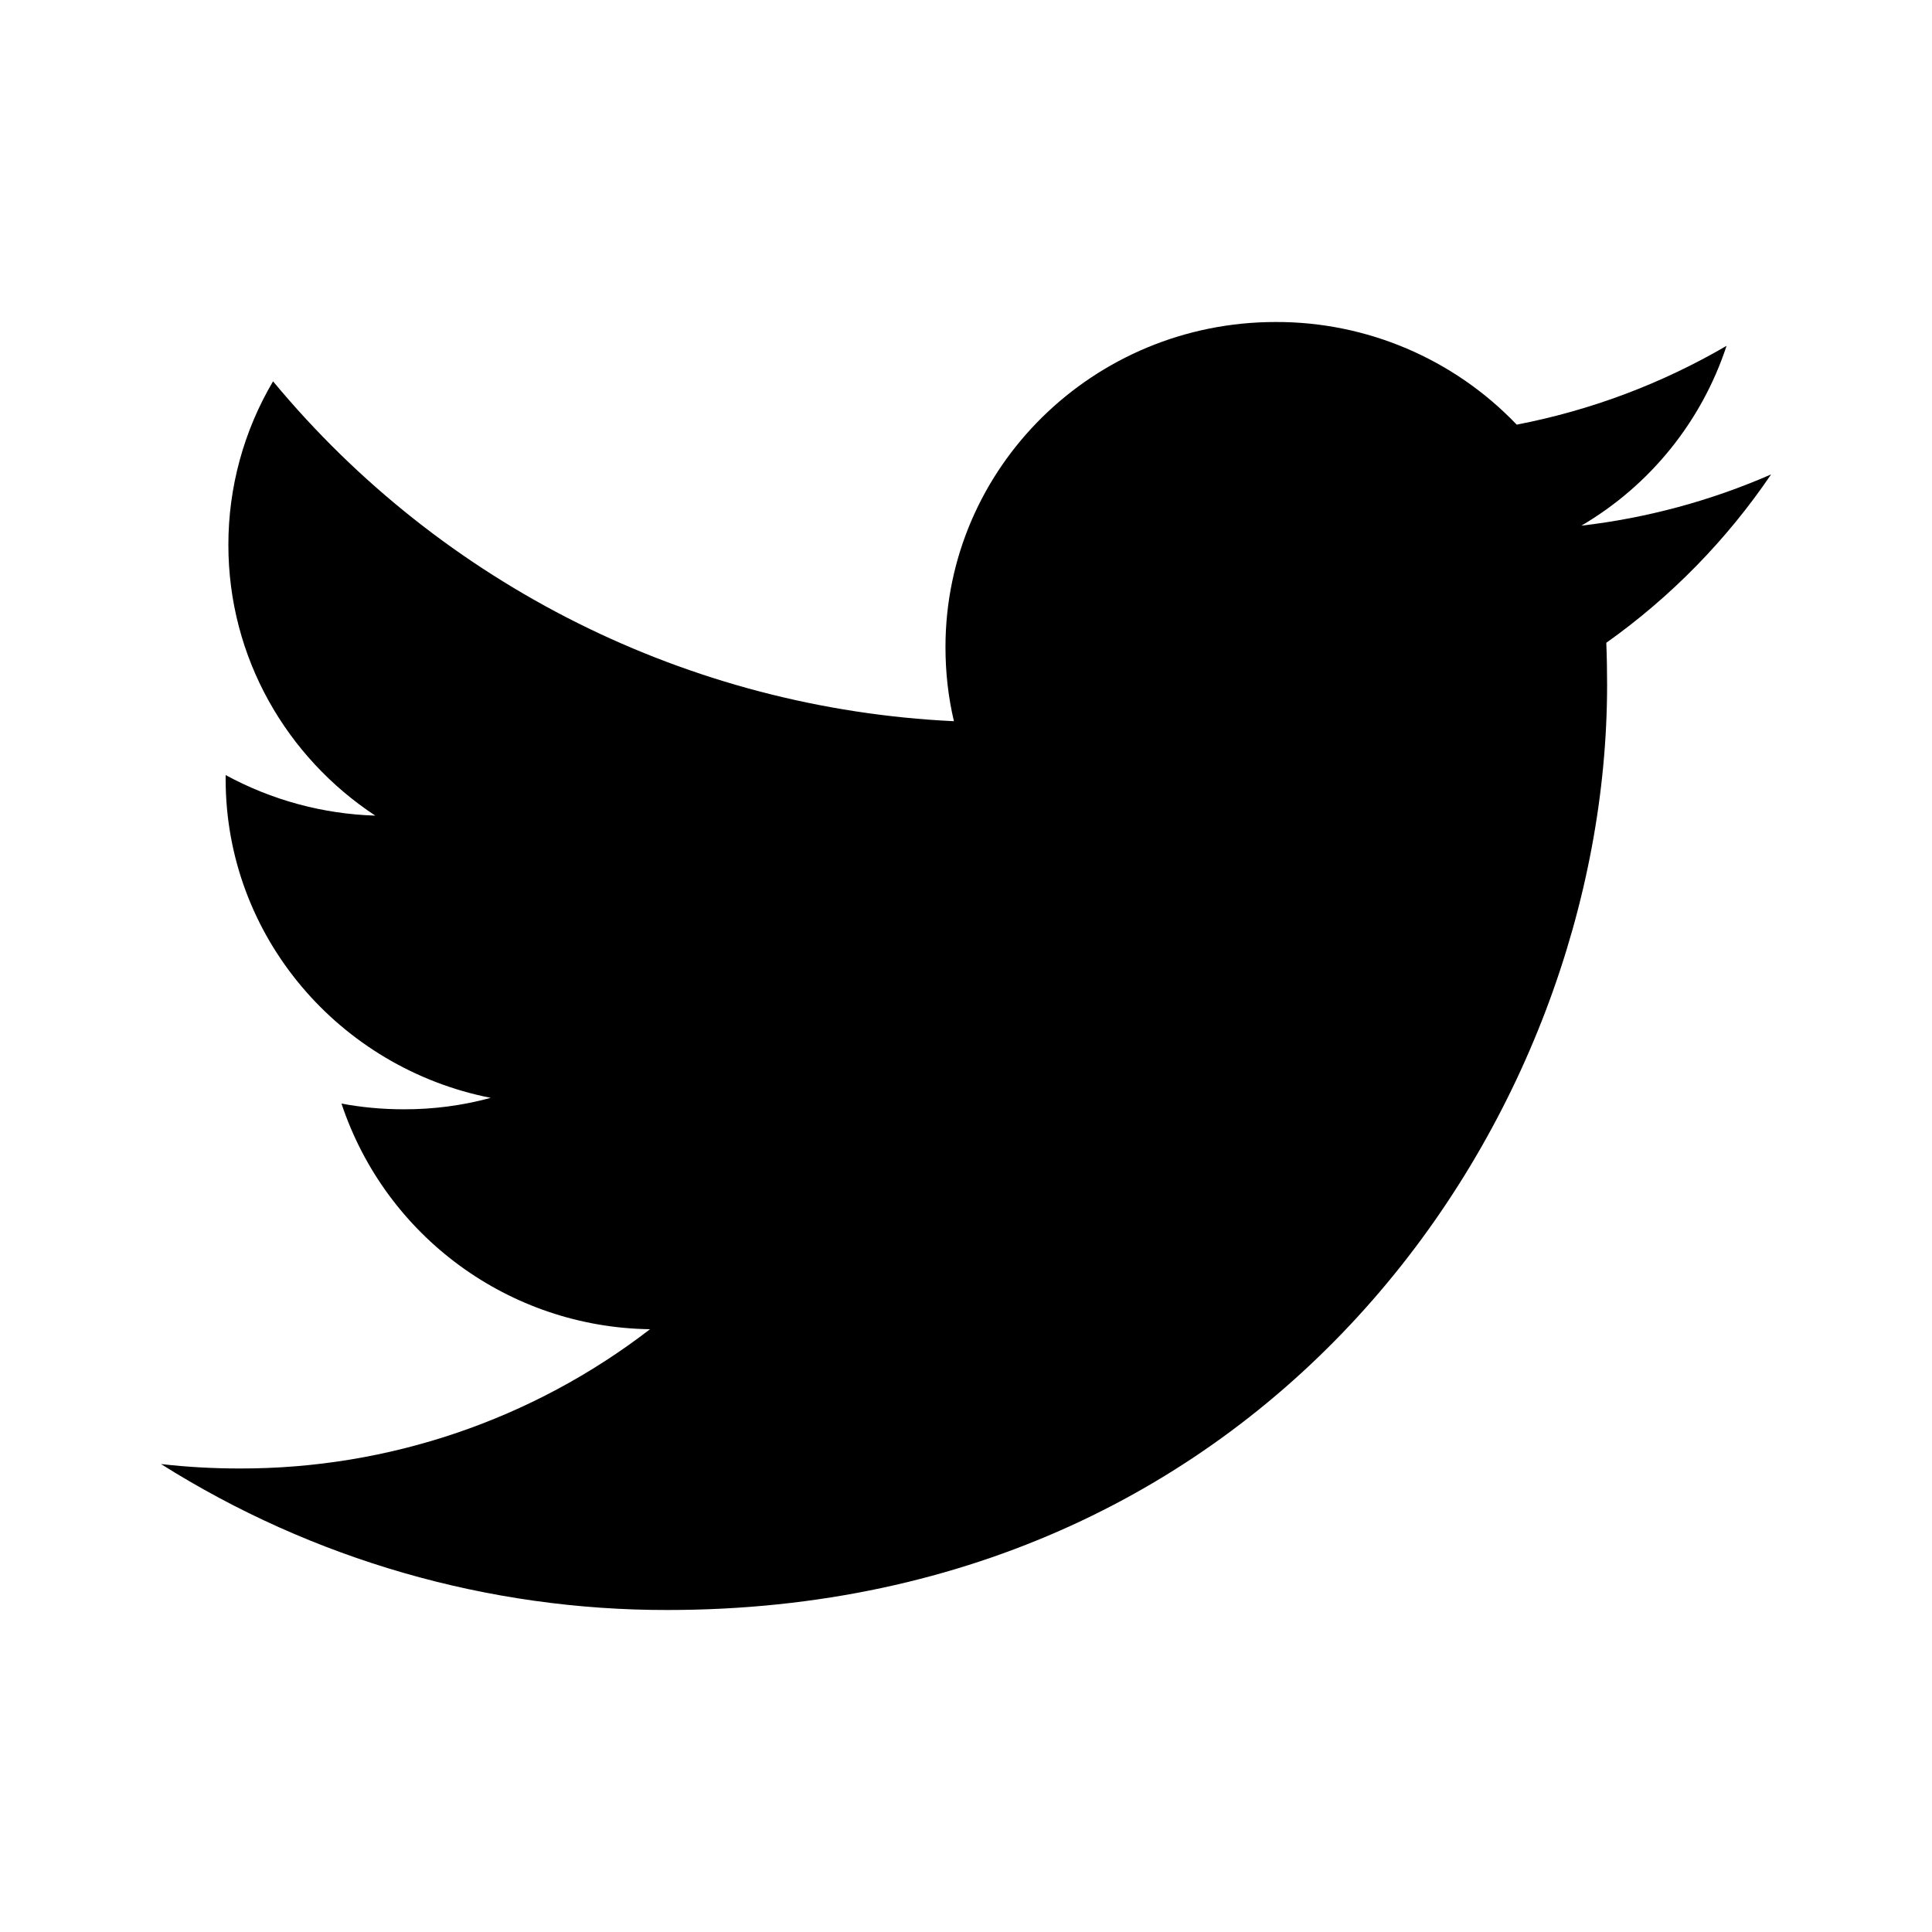
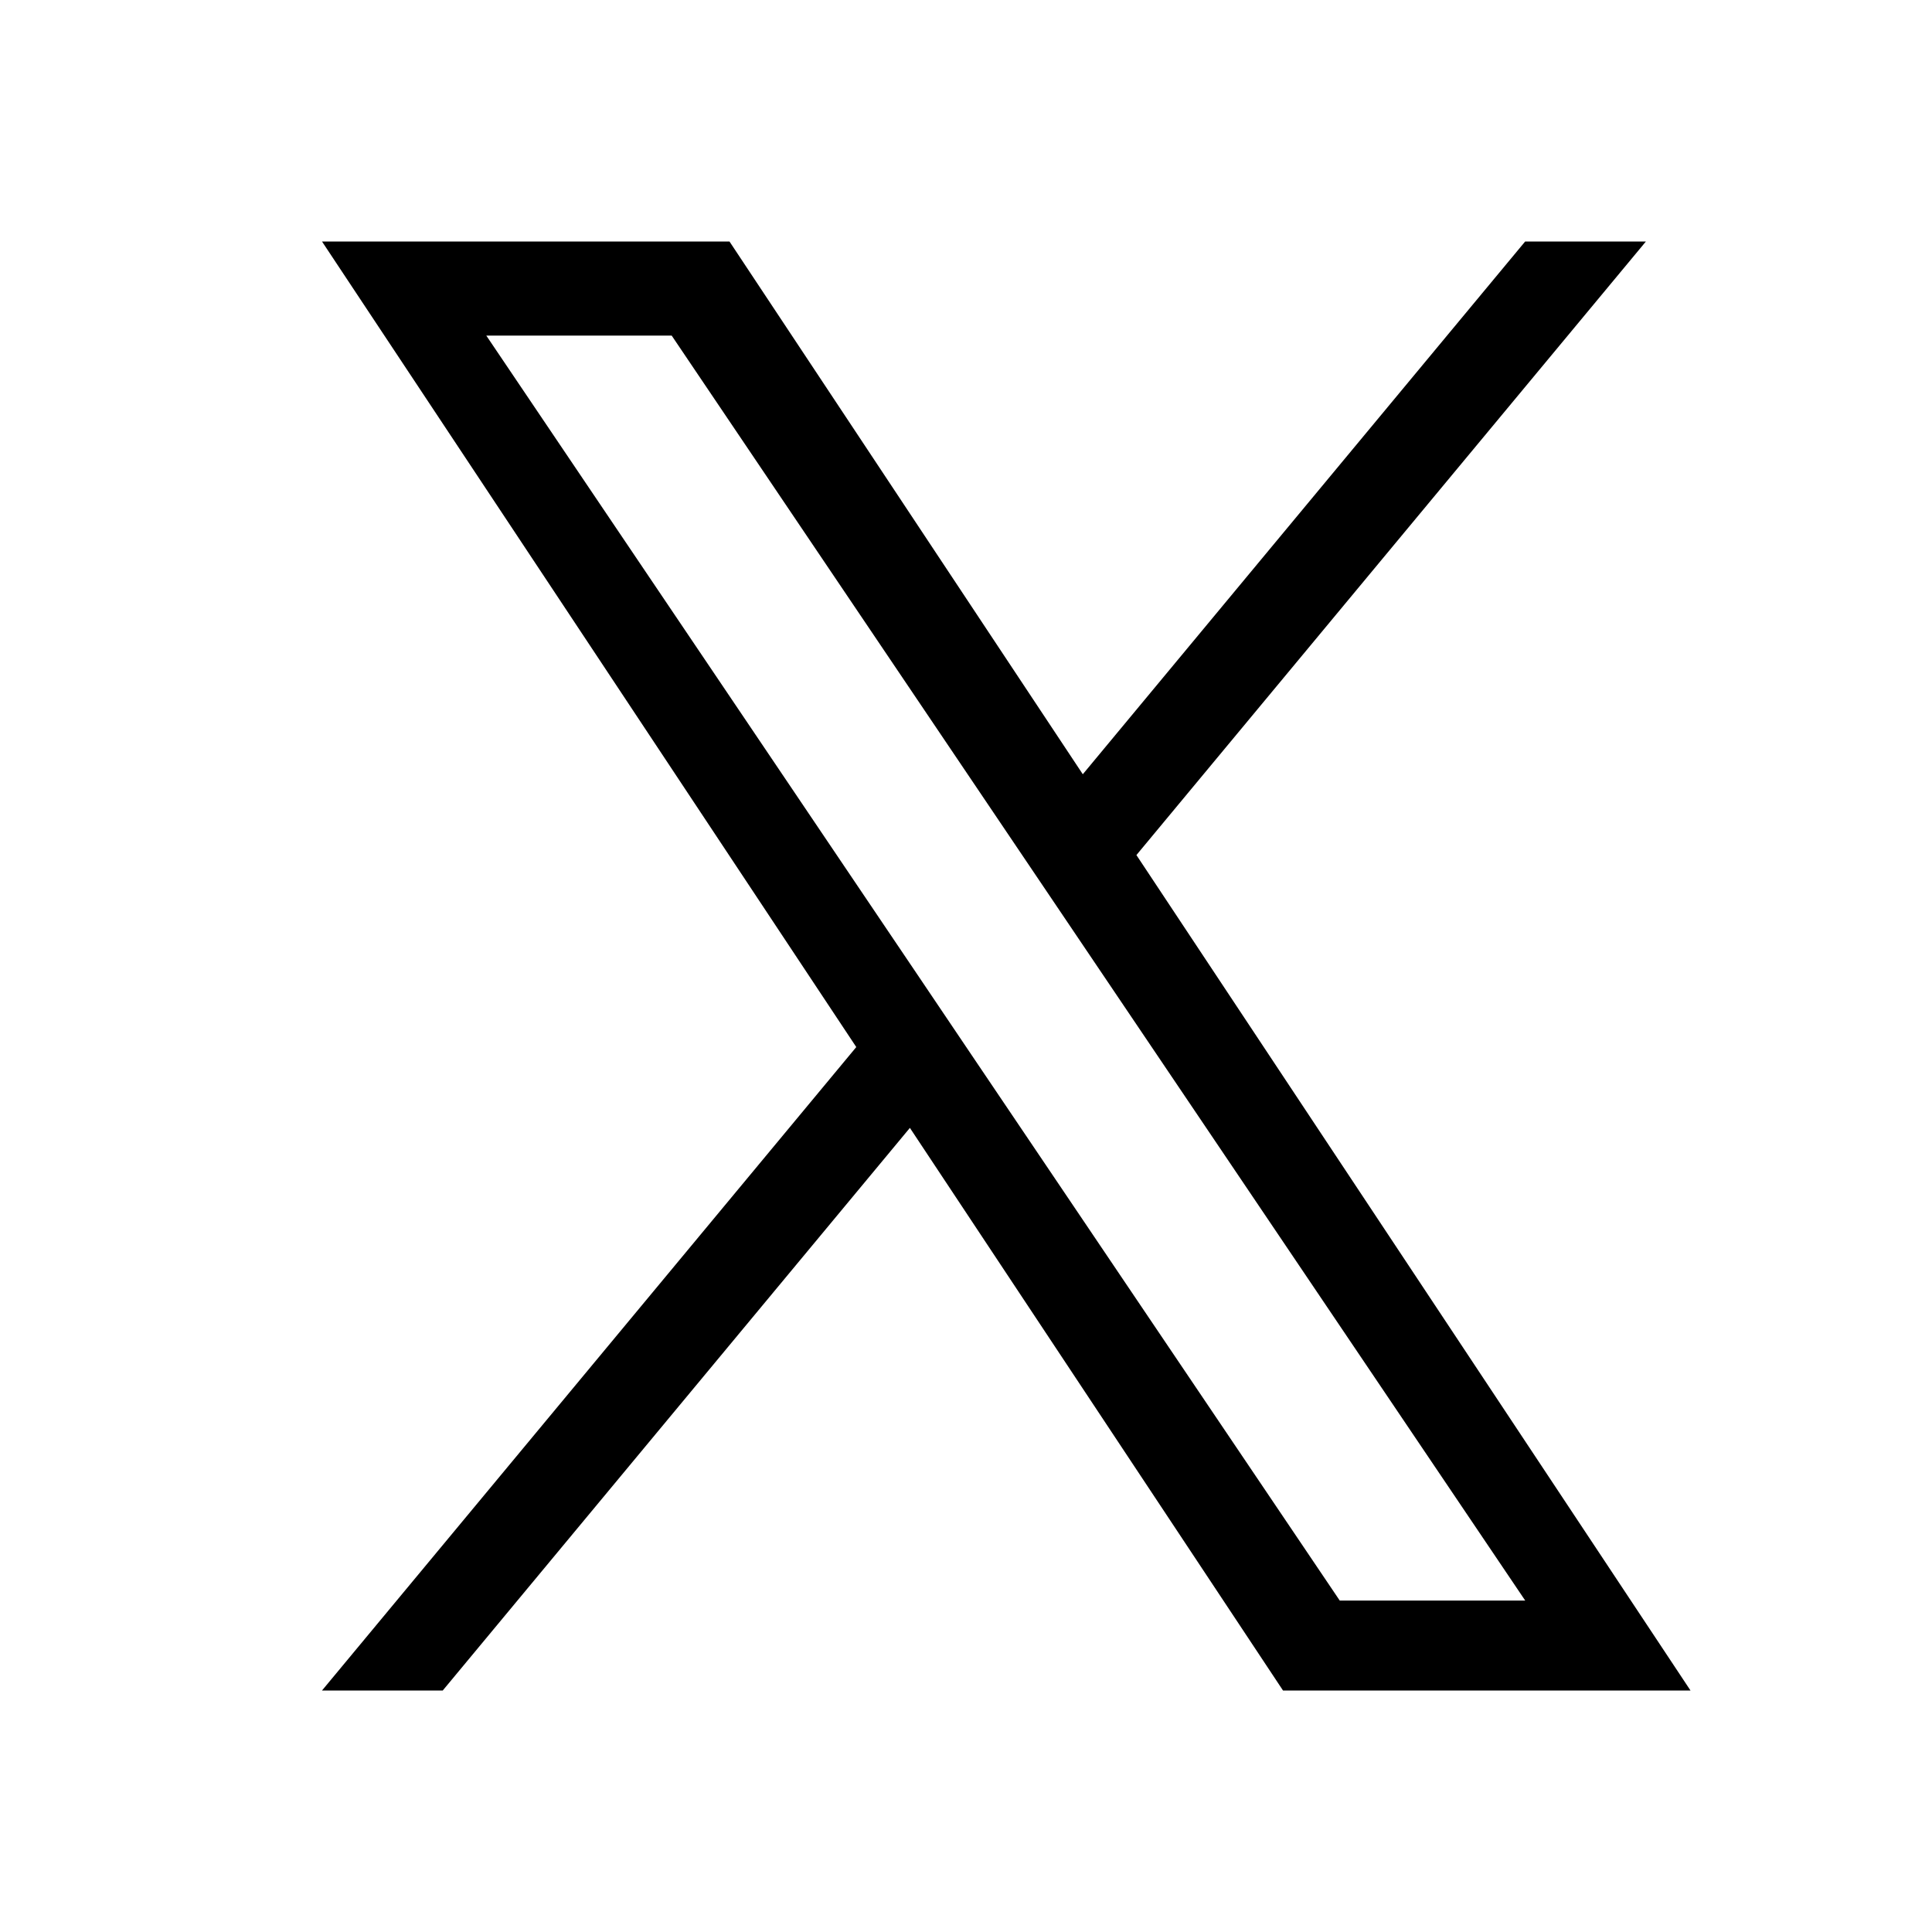
- <svg xmlns="http://www.w3.org/2000/svg" width="24" height="24">
-   <g fill="none" fill-rule="evenodd">
-     <path d="M0 0h24v24H0z" />
-     <path d="M22 5.894a8.273 8.273 0 01-2.356.636 4.059 4.059 0 001.804-2.234 8.283 8.283 0 01-2.607.979A4.124 4.124 0 0015.846 4c-2.264 0-4.101 1.809-4.101 4.039 0 .317.035.624.105.92a11.707 11.707 0 01-8.458-4.222 3.986 3.986 0 00-.555 2.033c0 1.4.724 2.637 1.825 3.362a4.156 4.156 0 01-1.859-.504v.05c0 1.957 1.415 3.59 3.293 3.96a4.065 4.065 0 01-1.081.142c-.265 0-.523-.024-.773-.071a4.097 4.097 0 003.833 2.803 8.314 8.314 0 01-5.096 1.73A8.55 8.55 0 012 18.187 11.767 11.767 0 008.29 20c7.548 0 11.674-6.154 11.674-11.492 0-.175-.003-.351-.01-.523A8.23 8.23 0 0022 5.895" fill="#000" />
+ <svg xmlns="http://www.w3.org/2000/svg" width="24px" height="24px" viewBox="0 0 24 24" version="1.1">
+   <g id="Icons-/-Twitter-/-Light" stroke="none" fill="none" fill-rule="nonzero">
+     <path d="M14.117,10.622 L20.446,3 L18.946,3 L13.451,9.618 L9.062,3 L4,3 L10.637,13.007 L4,21 L5.5,21 L11.303,14.011 L15.938,21 L21,21 L14.117,10.622 Z M12.063,13.096 L11.391,12.099 L6.041,4.169 L8.344,4.169 L12.662,10.569 L13.334,11.565 L18.947,19.883 L16.643,19.883 L12.063,13.096 L12.063,13.096 Z" id="Shape" fill="#000000" />
  </g>
</svg>
